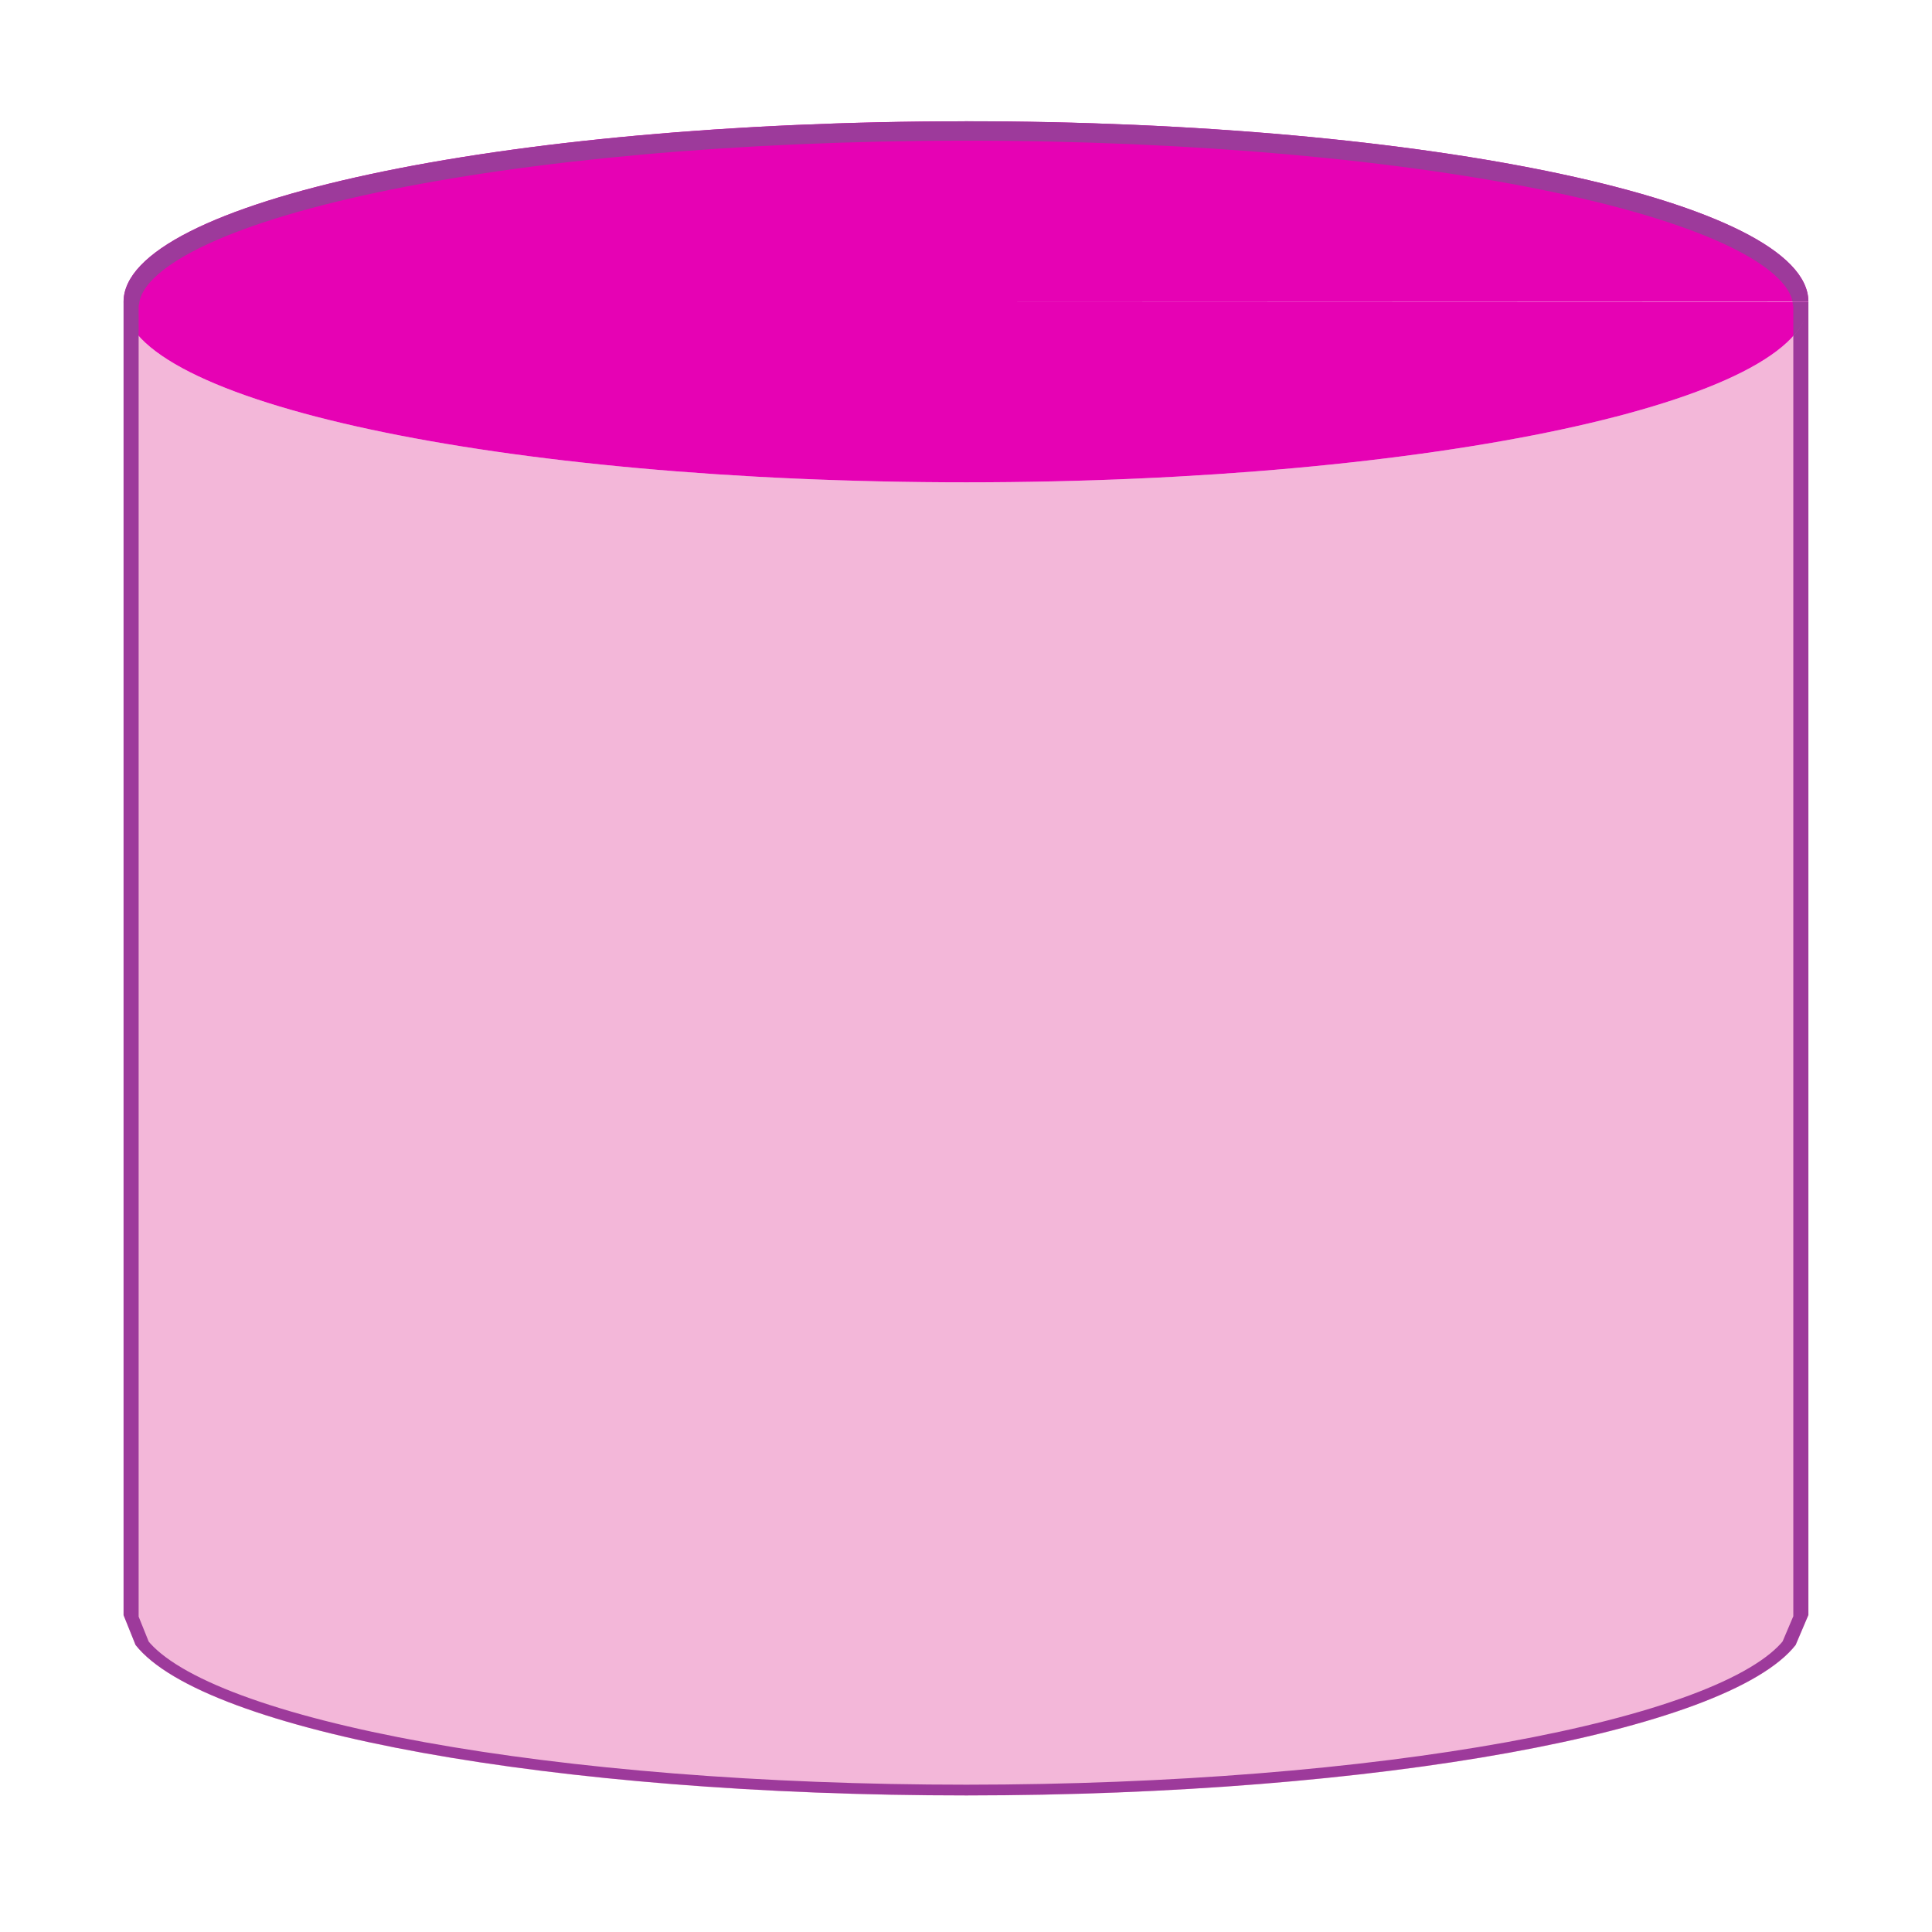
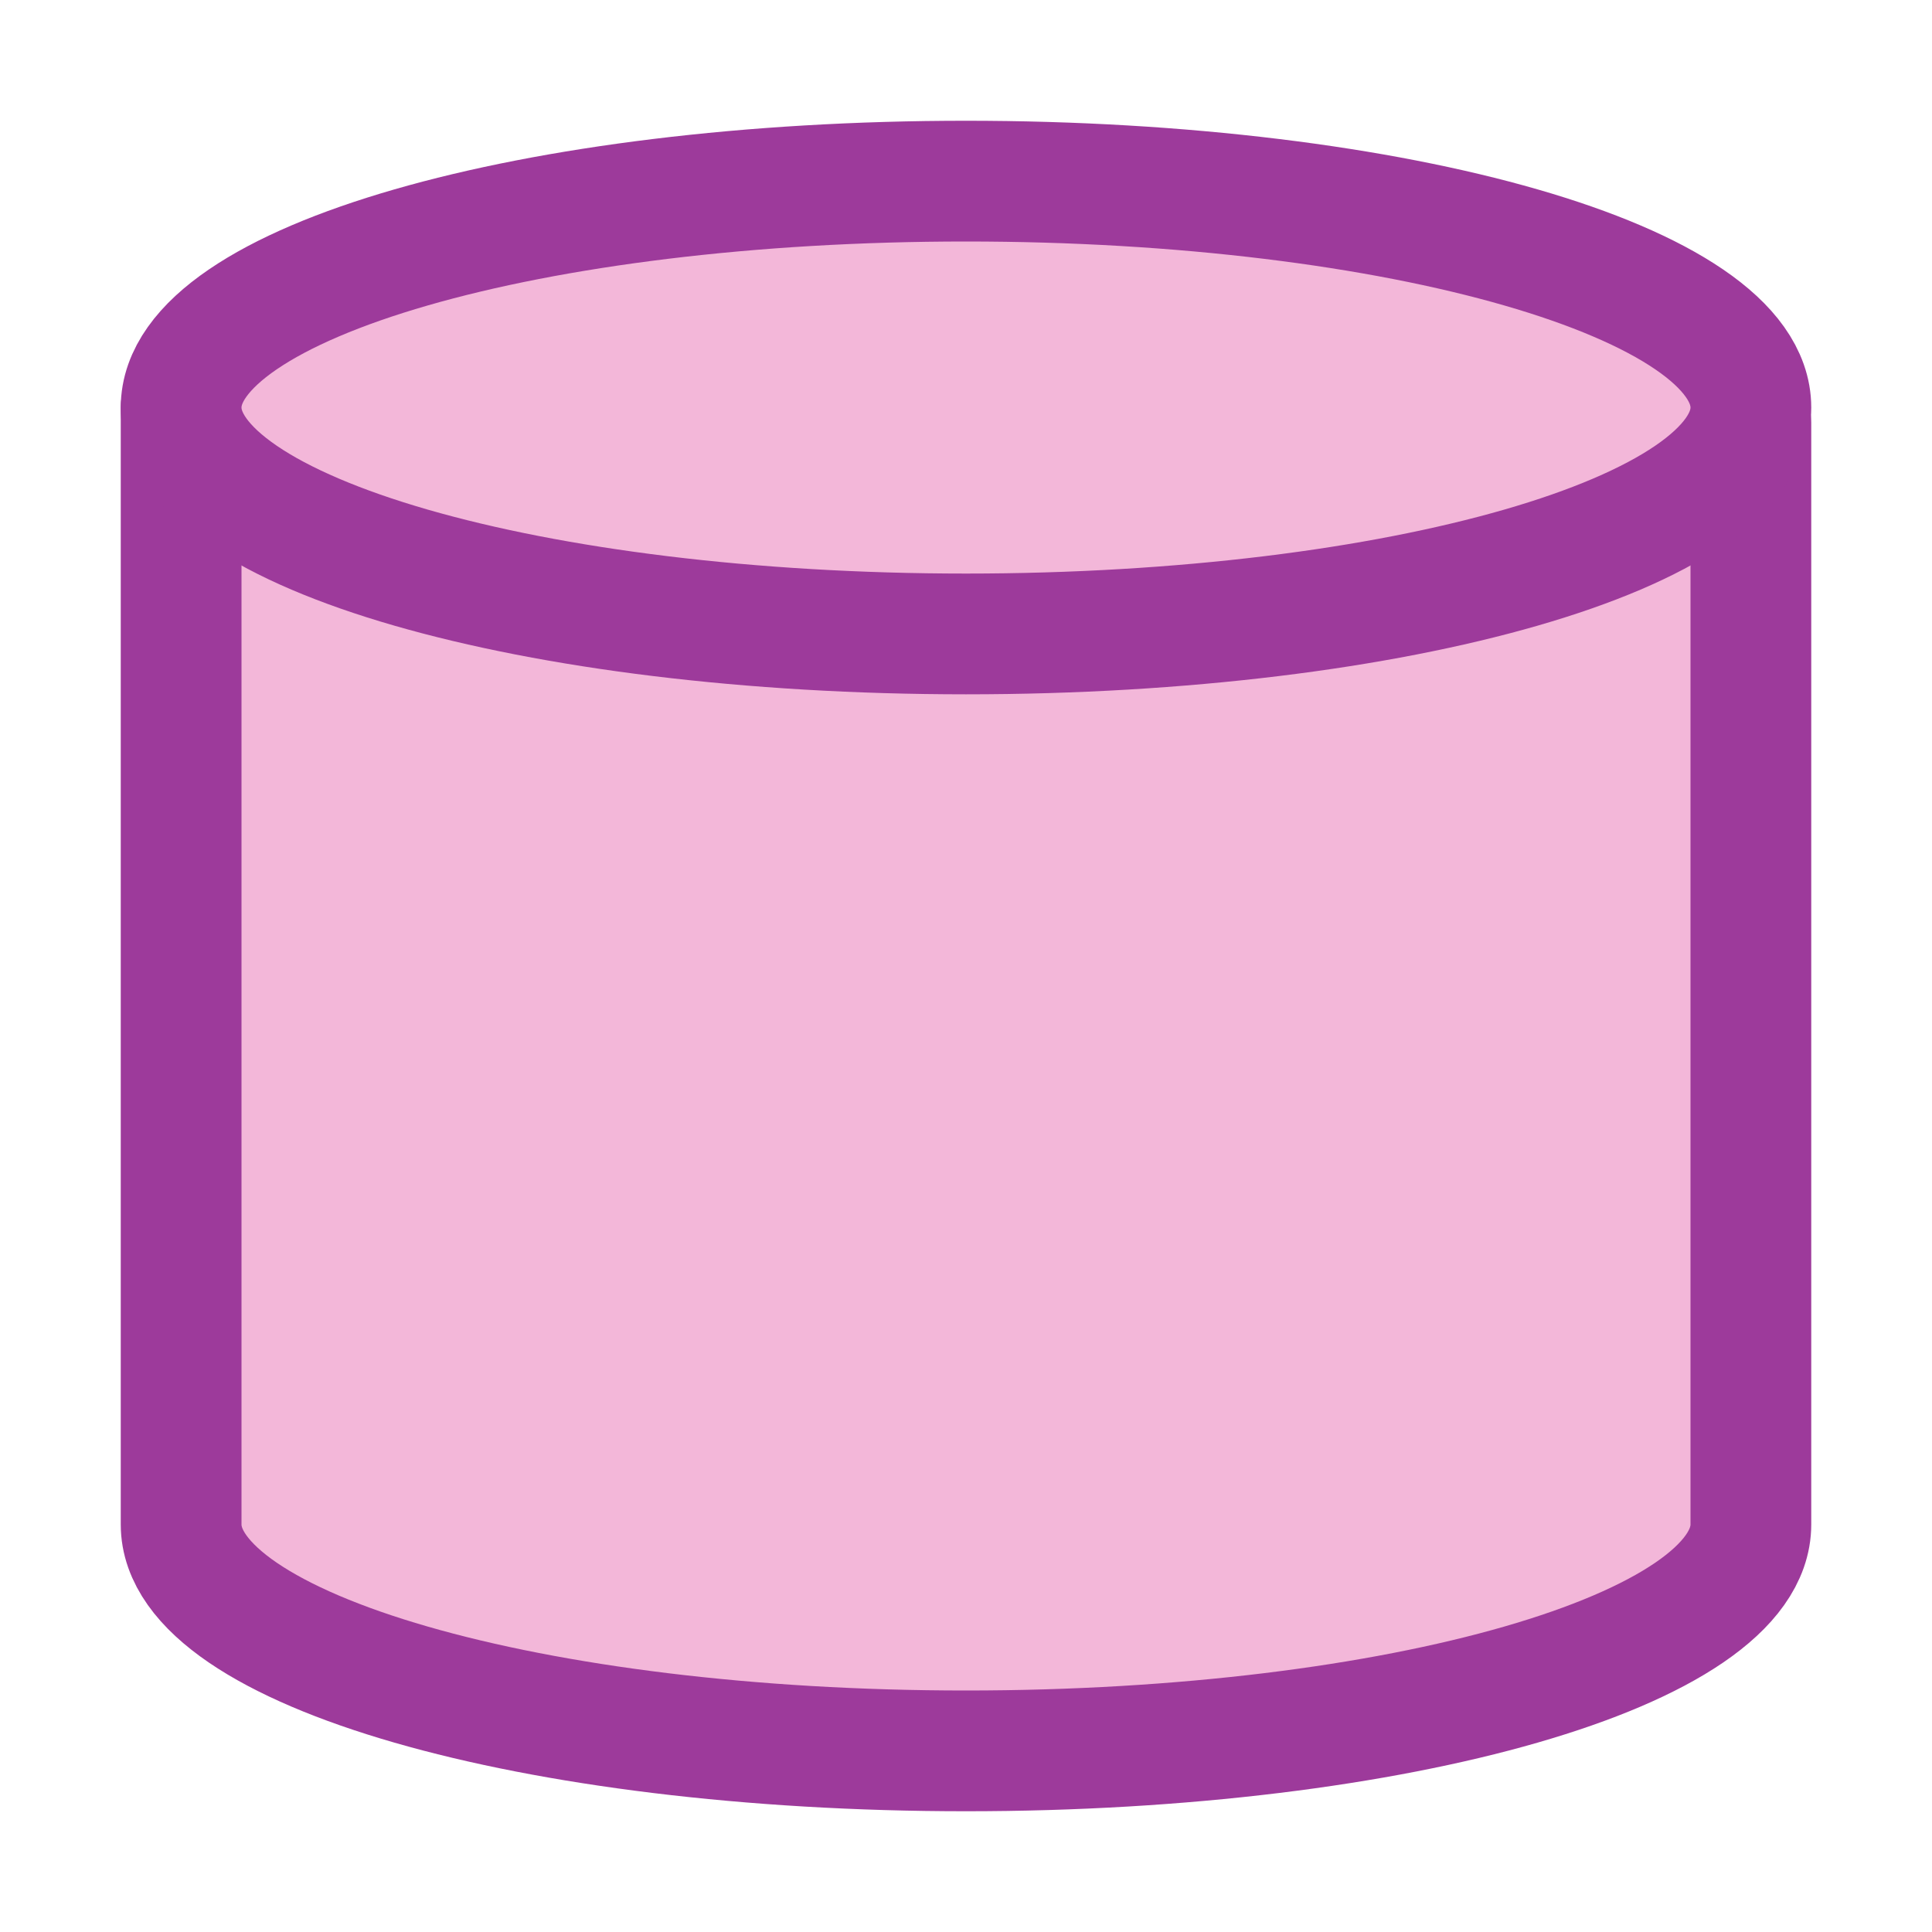
<svg xmlns="http://www.w3.org/2000/svg" xmlns:xlink="http://www.w3.org/1999/xlink" height="16" width="16" version="1.1" id="svg50">
  <defs id="defs54" />
  <linearGradient id="a" gradientUnits="userSpaceOnUse" x1="64" x2="64" xlink:href="#f" y1="4" y2="44" />
  <filter id="b" color-interpolation-filters="sRGB" height="1.046" width="1.045" x="-.023" y="-.023">
    <feGaussianBlur stdDeviation=".19" id="feGaussianBlur3" />
  </filter>
  <linearGradient id="c">
    <stop offset="0" stop-color="#1d3c12" id="stop6" />
    <stop offset="1" stop-color="#1d3c12" stop-opacity="0" id="stop8" />
  </linearGradient>
  <linearGradient id="d" gradientUnits="userSpaceOnUse" x1="11.516" x2="11.336" xlink:href="#c" y1="17.04" y2="-4.723" />
  <clipPath id="e">
    <path d="m12.021 2.039a10.03 2.149 0 0 0 -10.016 2.15v15.637l.143.355c.816 1.034 4.997 1.791 9.893 1.791 4.888-.002 9.058-.758 9.873-1.791l.152-.357v-.004-15.633h-10.031l10.031-.004a10.03 2.149 0 0 0 -10.045-2.145zm-9.971 2.336a10.03 2.149 0 0 0 .064.113c-.025-.038-.049-.075-.064-.113zm19.965.029c-.101.218-.354.425-.736.619a10.03 2.149 0 0 0 .736-.619zm-19.834.18a10.03 2.149 0 0 0 .137.127c-.05-.043-.099-.083-.137-.127zm.227.203a10.03 2.149 0 0 0 .211.135c-.076-.045-.149-.089-.211-.135zm.322.199a10.03 2.149 0 0 0 .146.07c-.049-.024-.102-.046-.146-.07zm.955.391a10.03 2.149 0 0 0 .119.035c-.039-.012-.081-.023-.119-.035zm15.494.316c-.026.006-.05.012-.076.018a10.03 2.149 0 0 0 .076-.018zm-14.27.006a10.03 2.149 0 0 0 .143.027c-.047-.01-.097-.017-.143-.027zm12.896.242c-.089.014-.174.028-.266.041a10.03 2.149 0 0 0 .266-.041zm-1.723.211c-.079.007-.155.014-.234.021a10.03 2.149 0 0 0 .234-.021zm-1.934.135c-.052.002-.102.006-.154.008a10.03 2.149 0 0 0 .154-.008z" id="path12" />
  </clipPath>
  <linearGradient id="f">
    <stop offset="0" stop-color="#cbff10" id="stop15" />
    <stop offset="1" stop-color="#004d00" id="stop17" />
  </linearGradient>
  <linearGradient id="g" gradientUnits="userSpaceOnUse" x1="128" x2="20" xlink:href="#f" y1="8" y2="68" />
-   <radialGradient id="h" cx="64" cy="68.103" gradientTransform="matrix(1 0 0 .5003585 .000001 1.924075)" gradientUnits="userSpaceOnUse" r="55.835">
+   <radialGradient id="h" cx="64" cy="68.103" gradientTransform="matrix(1,0,0,0.5003585,1e-6,1.924075)" gradientUnits="userSpaceOnUse" r="55.835">
    <stop offset="0" stop-color="#fff" id="stop21" />
    <stop offset="1" stop-color="#fff" stop-opacity="0" id="stop23" />
  </radialGradient>
  <filter id="i" color-interpolation-filters="sRGB" height="1.045" width="1.046" x="-.023" y="-.023">
    <feGaussianBlur stdDeviation="1.074" id="feGaussianBlur26" />
  </filter>
  <linearGradient id="j" gradientUnits="userSpaceOnUse" x1="48" x2="48" xlink:href="#c" y1="112" y2="-48" />
  <mask id="k" maskUnits="userSpaceOnUse">
    <path d="m63.92 8c-30.896.01-55.918 5.379-55.918 12h-.002v.012 90 1.988h.795c4.555 5.775 27.9 10.002 55.232 10 27.292-.009 50.578-4.233 55.127-10h.846v-2-.023-89.977-.023c-.06-6.625-25.164-11.986-56.08-11.977z" style="fill:none;stroke-width:6;stroke-linecap:square;stroke-linejoin:round;stroke:url(#j);filter:url(#i)" id="path30" />
  </mask>
  <filter id="l" color-interpolation-filters="sRGB" height="1.076" width="1.069" x="-.034" y="-.038">
    <feGaussianBlur stdDeviation="1.605" id="feGaussianBlur33" />
  </filter>
-   <g transform="matrix(0.1245781,0,0,0.1245781,0.027,0.007802)" id="g48">
-     <path d="m 8,20 v 0.012 C 8.001,20.008 8.001,20.004 8.002,20 Z m 0,0.012 v 87.297 l 0.795,1.988 c 4.555,5.775 27.9,10.002 55.232,10 27.292,-0.009 50.578,-4.233 55.127,-10 l 0.846,-2 V 107.274 20 C 120,26.625 94.945,31.997 64.027,32 33.11,32.003 8.03,26.637 8,20.012 Z" id="path38" style="fill:#f3b7d9" />
-     <path d="M 120,20 A 56,12 0 0 1 64.027,32 56,12 0 0 1 8,20.011 56,12 0 0 1 63.92,8 56,12 0 0 1 120,19.977 L 64,20 Z" id="path40" style="fill:#e602b4" />
-     <path clip-path="url(#e)" d="m 12.021,2.09 c -5.494,0.002 -9.945,0.949 -10.01,2.123 -4.323e-4,-0.008 -0.006,-0.016 -0.006,-0.023 v 0.049 0.002 15.586 0.051 l 0.143,0.355 c 0.816,1.034 4.997,1.791 9.893,1.791 4.888,-0.002 9.058,-0.758 9.873,-1.791 L 22.066,19.875 V 19.871 19.824 19.82 4.238 4.234 4.188 l -0.006,0.023 C 21.99,3.035 17.522,2.088 12.021,2.09 Z M 22.055,4.234 v 0.004 z" transform="matrix(5.583074,0,0,5.583074,-3.196846,-3.380942)" id="path46" style="fill:none;stroke:#9d3a9b;stroke-width:0.359;stroke-miterlimit:4;stroke-dasharray:none;stroke-opacity:1" />
-   </g>
+   <path style="opacity:1;fill:#f3b7d9;fill-opacity:1;stroke:#9d3a9b;stroke-width:1;stroke-linecap:round;stroke-linejoin:round;stroke-miterlimit:4;stroke-dasharray:none;stroke-dashoffset:0;stroke-opacity:1" d="m 14.5,3.5 c 0,0 0,8.089 0,9.125 0,1.036 -2.91,1.875 -6.5,1.875 -3.59,0 -6.5,-0.839 -6.5,-1.875 0,-1.036 0,-9.25 0,-9.25" id="ellipse876" />
+   <ellipse style="opacity:1;fill:#f3b7d9;fill-opacity:1;stroke:#9d3a9b;stroke-width:1;stroke-linecap:round;stroke-linejoin:round;stroke-miterlimit:4;stroke-dasharray:none;stroke-dashoffset:0;stroke-opacity:1" id="path874" cx="8" cy="3.375" rx="6.5" ry="1.875" />
</svg>
